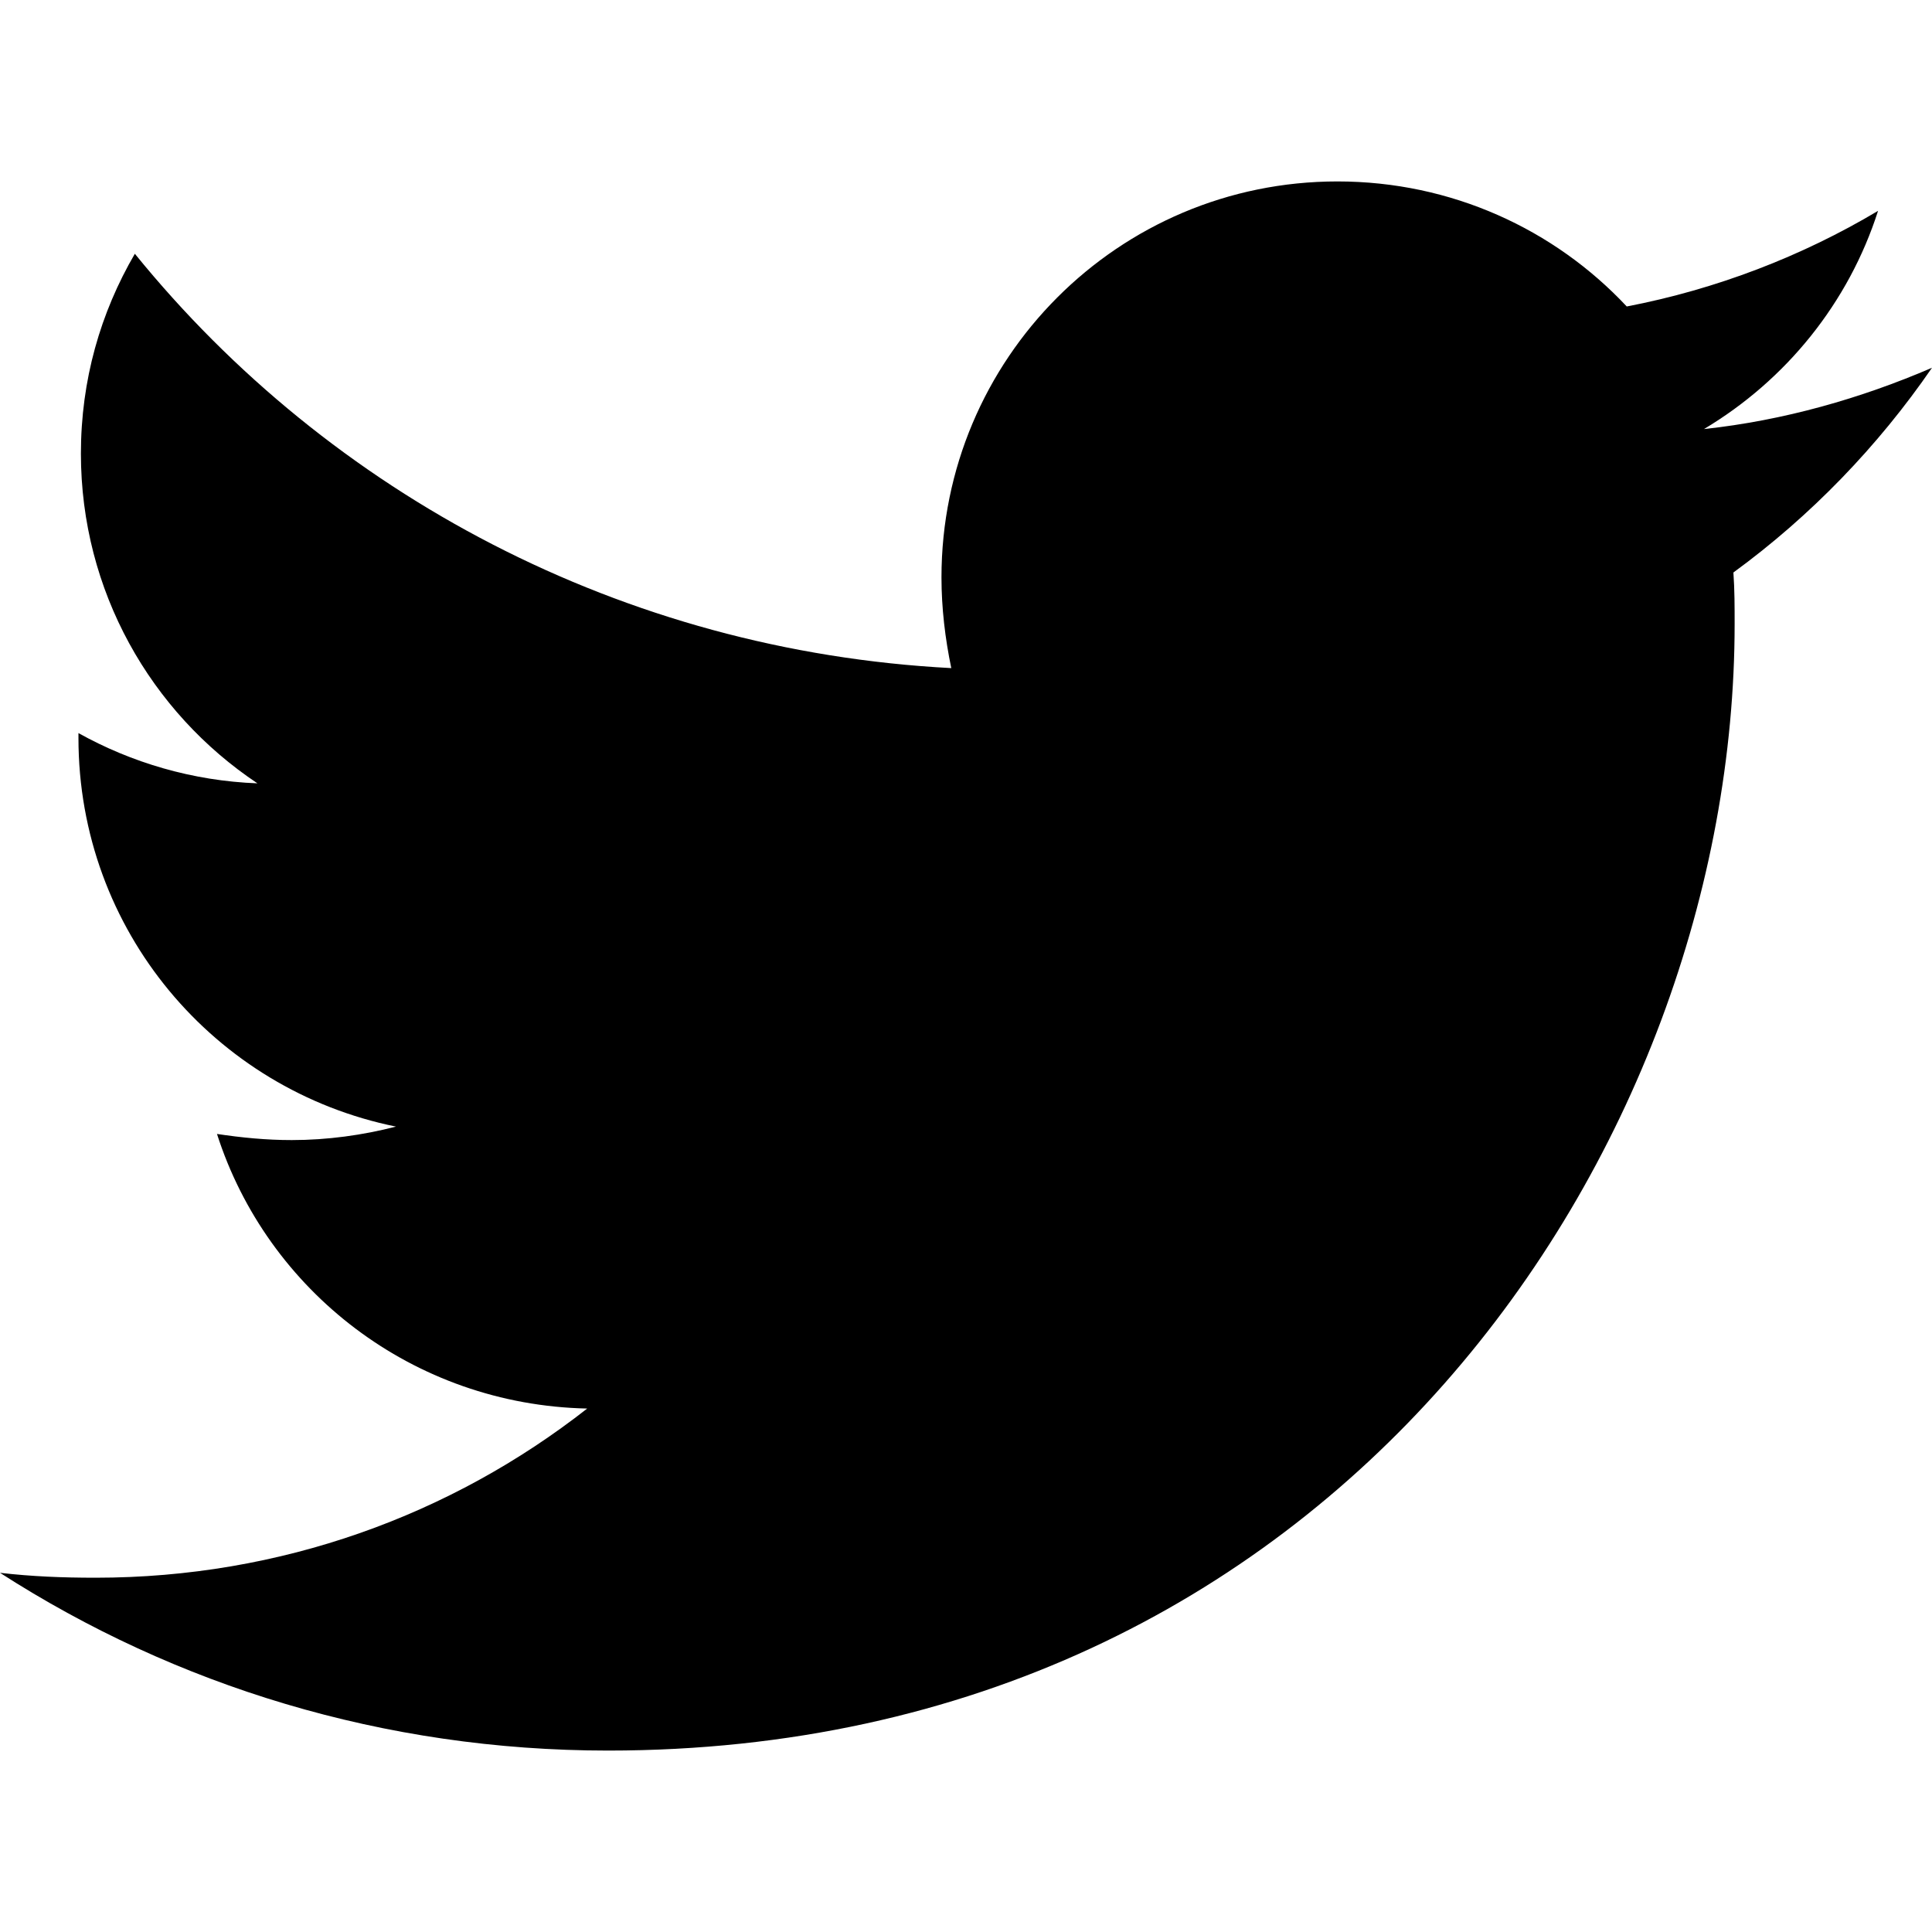
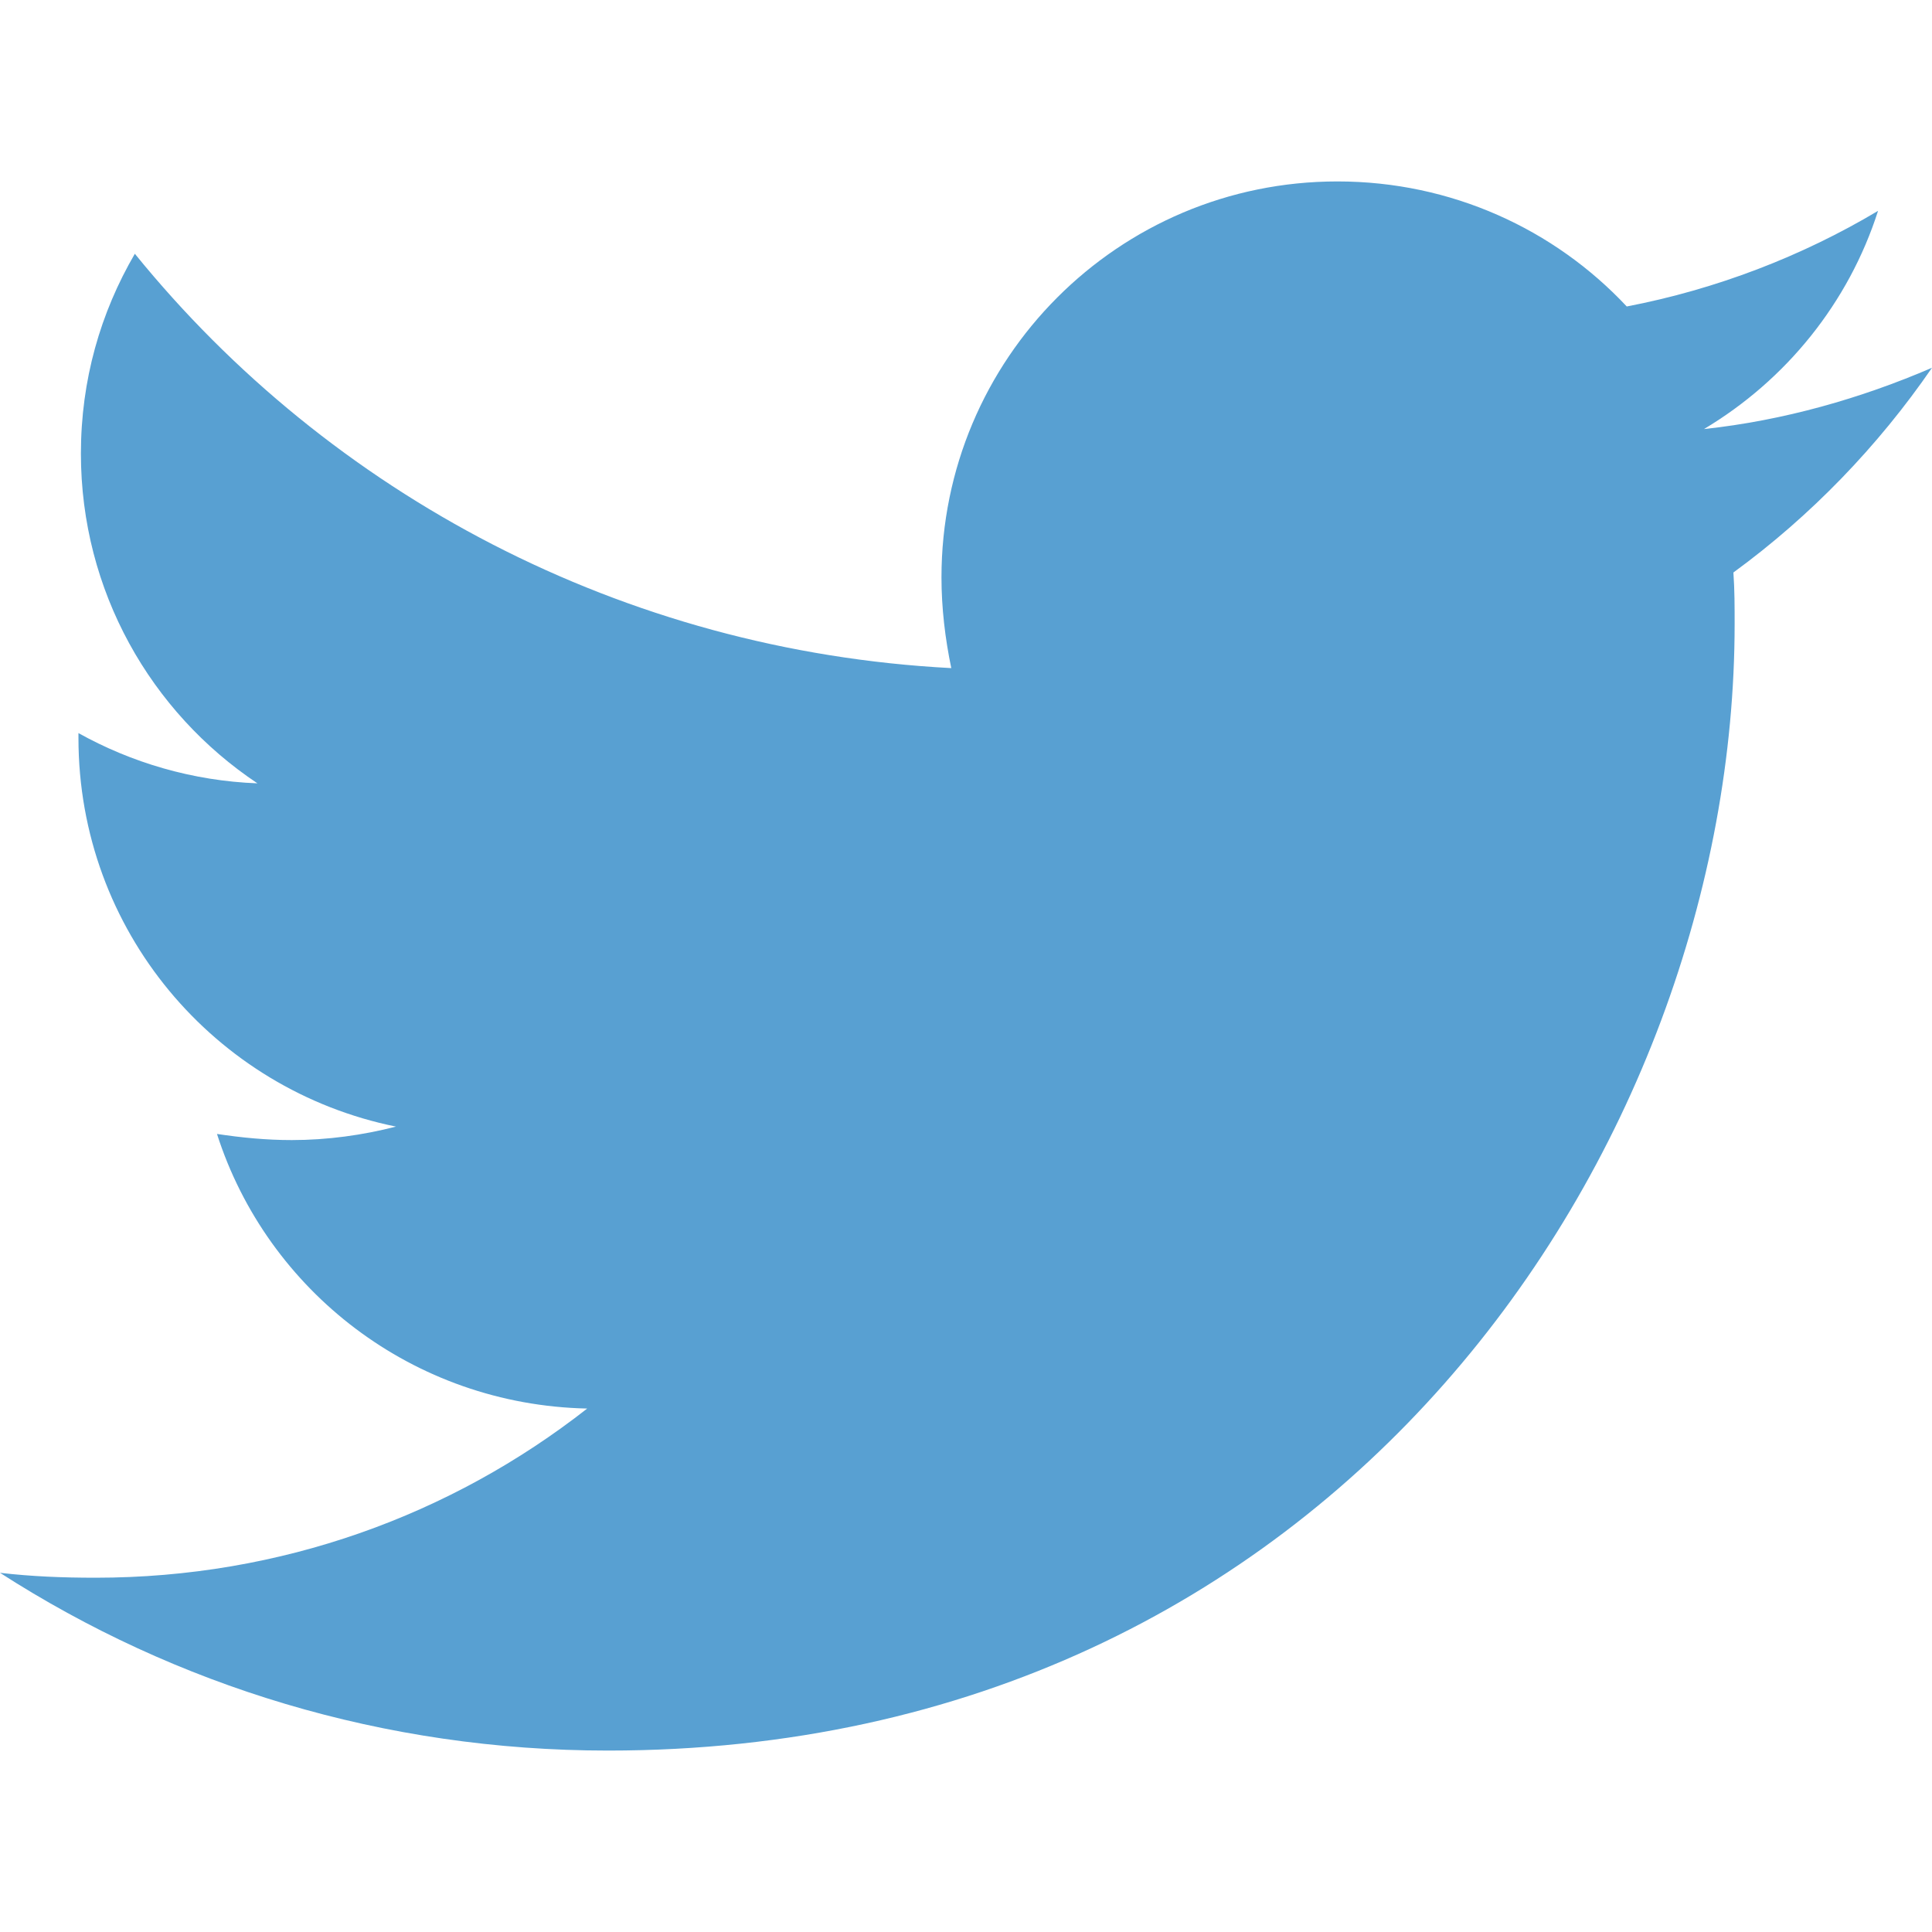
- <svg xmlns="http://www.w3.org/2000/svg" viewBox="0 0 512 512">
+ <svg xmlns="http://www.w3.org/2000/svg" viewBox="0 0 512 512" fill="#58A0D2">
  <path d="M459.37 151.716c.325 4.548.325 9.097.325 13.645 0 138.72-105.583 298.558-298.558 298.558-59.452 0-114.68-17.219-161.137-47.106 8.447.974 16.568 1.299 25.34 1.299 49.055 0 94.213-16.568 130.274-44.832-46.132-.975-84.792-31.188-98.112-72.772 6.498.974 12.995 1.624 19.818 1.624 9.421 0 18.843-1.3 27.614-3.573-48.081-9.747-84.143-51.98-84.143-102.985v-1.299c13.969 7.797 30.214 12.67 47.431 13.319-28.264-18.843-46.781-51.005-46.781-87.391 0-19.492 5.197-37.36 14.294-52.954 51.655 63.675 129.3 105.258 216.365 109.807-1.624-7.797-2.599-15.918-2.599-24.04 0-57.828 46.782-104.934 104.934-104.934 30.213 0 57.502 12.67 76.67 33.137 23.715-4.548 46.456-13.32 66.599-25.34-7.798 24.366-24.366 44.833-46.132 57.827 21.117-2.273 41.584-8.122 60.426-16.243-14.292 20.791-32.161 39.308-52.628 54.253z" />
</svg>
